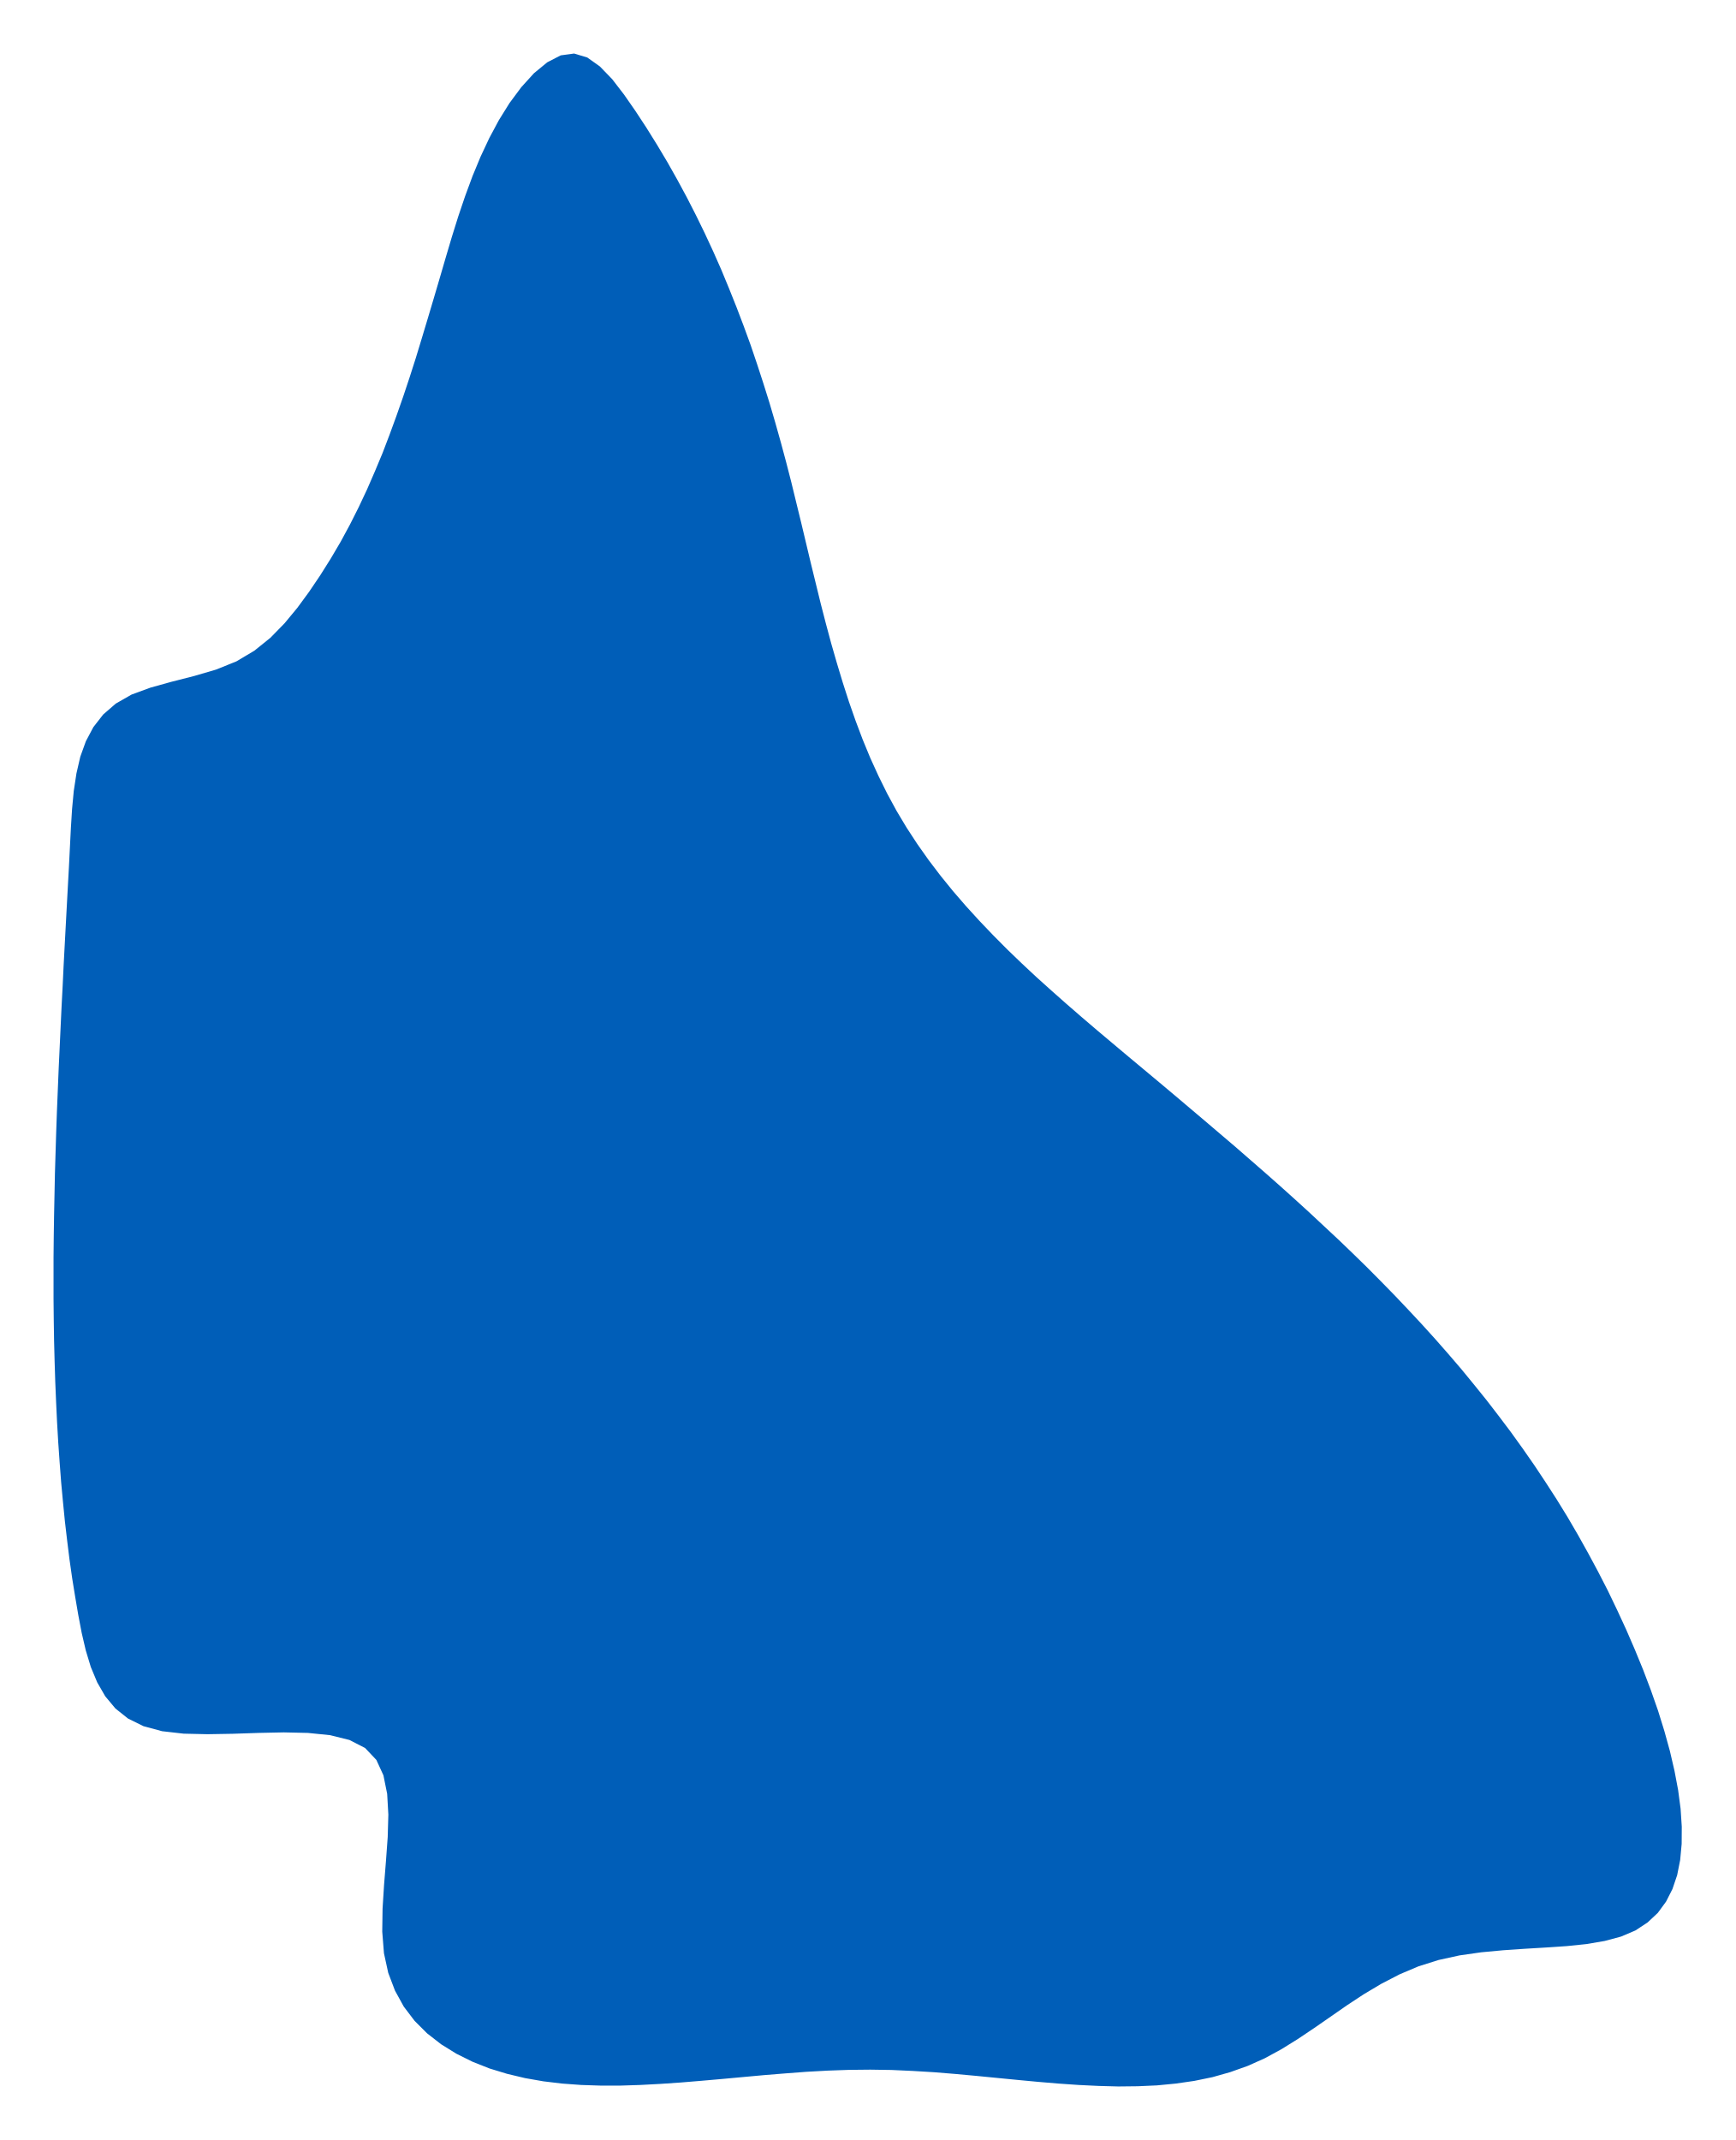
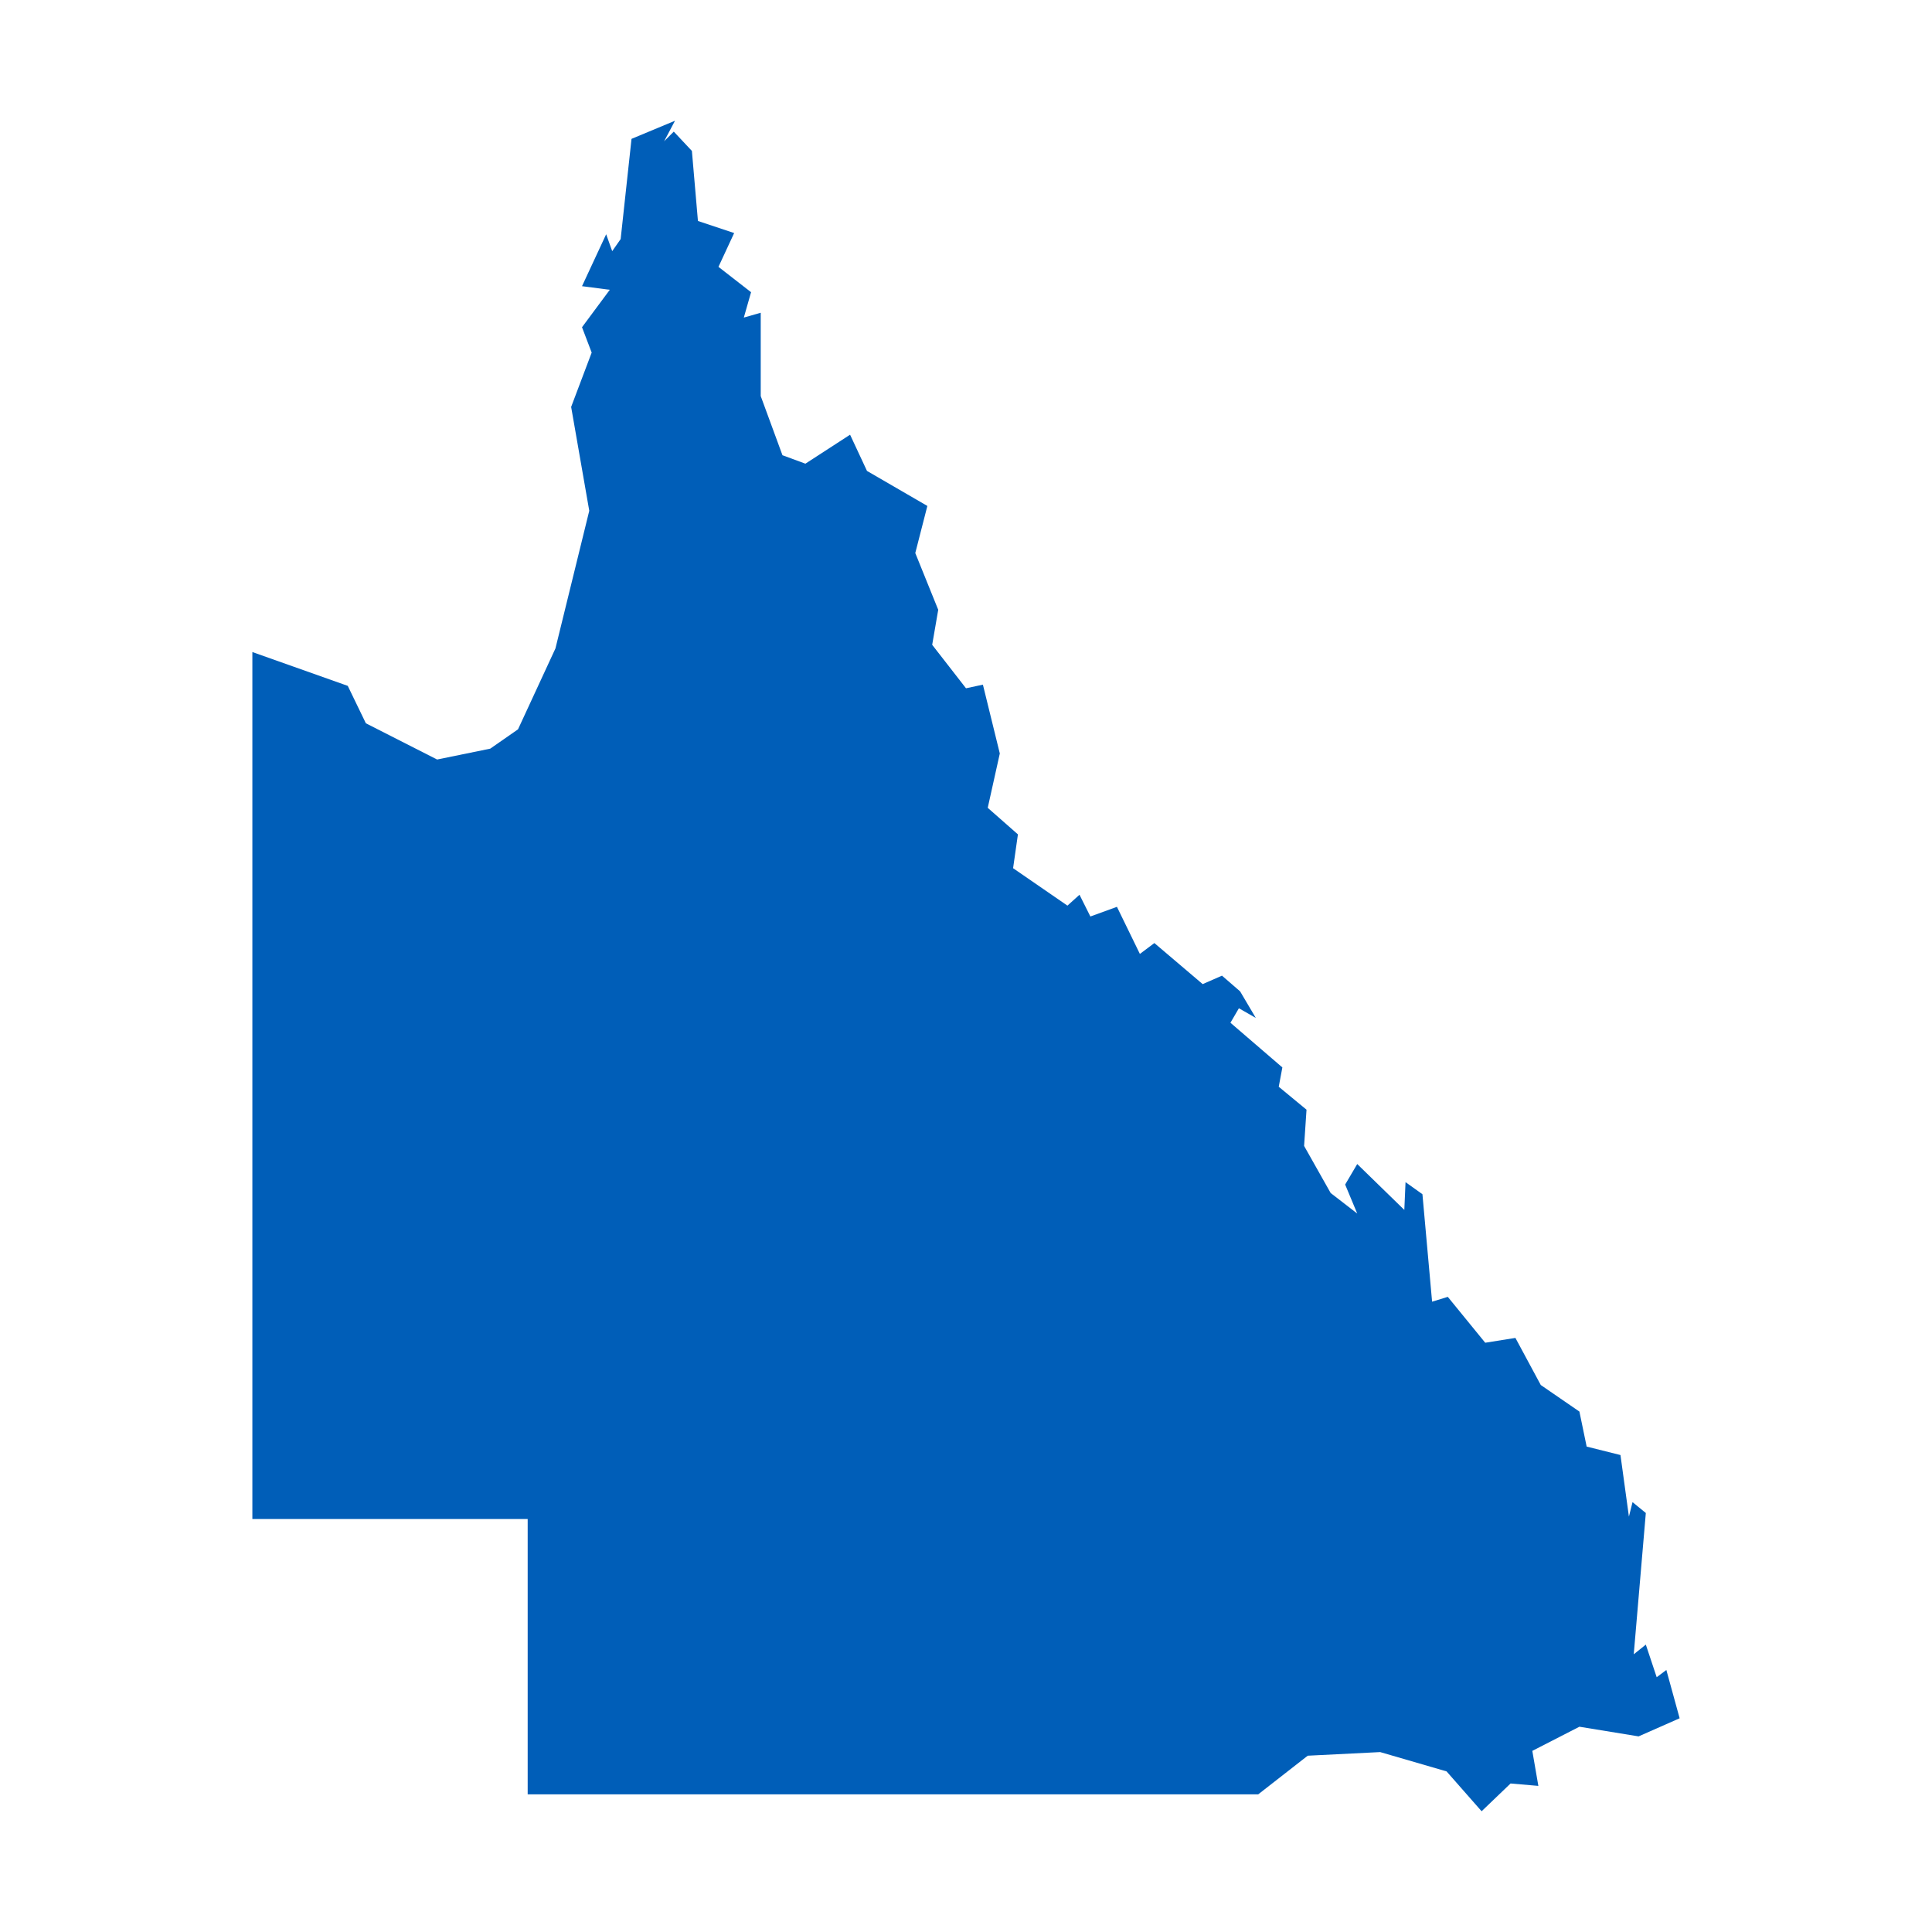
- <svg xmlns="http://www.w3.org/2000/svg" viewBox="299.79 284.49 162.08 199.87">
-   <path d="M 417.91 476.73 L 416.32 477.44 L 414.69 478.02 L 413.03 478.49 L 411.33 478.84 L 409.60 479.09 L 407.84 479.26 L 406.05 479.34 L 404.23 479.36 L 402.39 479.31 L 400.53 479.22 L 398.65 479.09 L 396.75 478.93 L 394.83 478.75 L 392.89 478.56 L 390.95 478.37 L 388.99 478.19 L 387.02 478.03 L 385.04 477.91 L 383.06 477.82 L 381.07 477.79 L 379.08 477.81 L 377.10 477.88 L 375.11 477.99 L 373.13 478.14 L 371.16 478.30 L 369.19 478.48 L 367.24 478.66 L 365.30 478.83 L 363.37 478.99 L 361.47 479.12 L 359.58 479.22 L 357.72 479.28 L 355.88 479.28 L 354.07 479.22 L 352.29 479.09 L 350.54 478.88 L 348.83 478.58 L 347.15 478.18 L 345.51 477.68 L 343.92 477.05 L 342.41 476.30 L 340.99 475.42 L 339.68 474.40 L 338.51 473.23 L 337.50 471.90 L 336.68 470.41 L 336.05 468.75 L 335.65 466.92 L 335.49 464.90 L 335.52 462.75 L 335.66 460.52 L 335.84 458.27 L 336.00 456.07 L 336.06 453.97 L 335.95 452.03 L 335.60 450.30 L 334.94 448.86 L 333.89 447.75 L 332.43 447.00 L 330.62 446.55 L 328.55 446.34 L 326.29 446.29 L 323.92 446.34 L 321.52 446.42 L 319.17 446.46 L 316.95 446.41 L 314.93 446.18 L 313.19 445.71 L 311.75 445.00 L 310.57 444.06 L 309.62 442.92 L 308.87 441.62 L 308.27 440.18 L 307.80 438.63 L 307.42 437.00 L 307.10 435.32 L 306.81 433.62 L 306.53 431.89 L 306.28 430.13 L 306.06 428.36 L 305.85 426.57 L 305.67 424.75 L 305.50 422.92 L 305.36 421.07 L 305.23 419.21 L 305.12 417.33 L 305.03 415.44 L 304.95 413.53 L 304.89 411.62 L 304.84 409.69 L 304.81 407.76 L 304.79 405.82 L 304.79 403.87 L 304.79 401.92 L 304.81 399.96 L 304.84 398.01 L 304.88 396.05 L 304.92 394.08 L 304.98 392.12 L 305.04 390.17 L 305.11 388.21 L 305.19 386.26 L 305.27 384.31 L 305.36 382.38 L 305.45 380.44 L 305.54 378.52 L 305.64 376.61 L 305.73 374.71 L 305.83 372.82 L 305.93 370.95 L 306.03 369.09 L 306.13 367.24 L 306.23 365.42 L 306.32 363.61 L 306.41 361.82 L 306.52 360.06 L 306.68 358.36 L 306.93 356.72 L 307.29 355.16 L 307.81 353.72 L 308.51 352.40 L 309.43 351.22 L 310.61 350.20 L 312.08 349.36 L 313.85 348.71 L 315.83 348.16 L 317.91 347.63 L 319.96 347.03 L 321.87 346.26 L 323.55 345.26 L 325.04 344.06 L 326.36 342.71 L 327.56 341.26 L 328.66 339.76 L 329.70 338.22 L 330.68 336.66 L 331.61 335.08 L 332.48 333.47 L 333.30 331.84 L 334.08 330.18 L 334.81 328.50 L 335.52 326.80 L 336.18 325.07 L 336.82 323.32 L 337.44 321.55 L 338.04 319.75 L 338.62 317.94 L 339.18 316.10 L 339.74 314.24 L 340.30 312.36 L 340.86 310.46 L 341.42 308.54 L 341.99 306.62 L 342.59 304.70 L 343.23 302.81 L 343.92 300.94 L 344.67 299.13 L 345.49 297.38 L 346.39 295.70 L 347.38 294.11 L 348.48 292.63 L 349.66 291.33 L 350.90 290.31 L 352.16 289.66 L 353.41 289.49 L 354.64 289.86 L 355.82 290.70 L 356.97 291.89 L 358.07 293.32 L 359.14 294.86 L 360.17 296.43 L 361.16 298.02 L 362.12 299.63 L 363.04 301.26 L 363.93 302.91 L 364.78 304.57 L 365.60 306.25 L 366.39 307.95 L 367.15 309.67 L 367.87 311.41 L 368.57 313.16 L 369.24 314.92 L 369.89 316.70 L 370.50 318.50 L 371.09 320.31 L 371.66 322.13 L 372.20 323.97 L 372.72 325.82 L 373.22 327.68 L 373.70 329.55 L 374.16 331.44 L 374.62 333.32 L 375.07 335.21 L 375.52 337.10 L 375.98 338.98 L 376.44 340.86 L 376.92 342.72 L 377.42 344.58 L 377.95 346.42 L 378.50 348.24 L 379.08 350.04 L 379.70 351.81 L 380.36 353.56 L 381.07 355.28 L 381.84 356.97 L 382.65 358.61 L 383.53 360.23 L 384.47 361.80 L 385.47 363.33 L 386.53 364.83 L 387.64 366.29 L 388.80 367.72 L 390.01 369.12 L 391.26 370.49 L 392.54 371.83 L 393.86 373.16 L 395.21 374.46 L 396.58 375.74 L 397.98 377.00 L 399.39 378.25 L 400.82 379.49 L 402.26 380.72 L 403.71 381.94 L 405.15 383.15 L 406.60 384.36 L 408.05 385.57 L 409.49 386.78 L 410.92 387.99 L 412.35 389.20 L 413.77 390.41 L 415.19 391.62 L 416.59 392.84 L 417.99 394.06 L 419.38 395.29 L 420.76 396.53 L 422.13 397.78 L 423.48 399.04 L 424.83 400.30 L 426.16 401.58 L 427.48 402.87 L 428.78 404.18 L 430.07 405.50 L 431.34 406.84 L 432.60 408.19 L 433.84 409.56 L 435.06 410.95 L 436.27 412.36 L 437.45 413.80 L 438.62 415.25 L 439.76 416.73 L 440.89 418.23 L 441.99 419.76 L 443.07 421.31 L 444.12 422.89 L 445.16 424.50 L 446.17 426.14 L 447.15 427.82 L 448.10 429.52 L 449.03 431.25 L 449.94 433.02 L 450.81 434.83 L 451.66 436.67 L 452.47 438.54 L 453.25 440.44 L 453.97 442.34 L 454.64 444.25 L 455.23 446.15 L 455.75 448.03 L 456.18 449.88 L 456.52 451.68 L 456.75 453.42 L 456.86 455.10 L 456.85 456.70 L 456.71 458.21 L 456.43 459.62 L 455.99 460.92 L 455.39 462.10 L 454.62 463.15 L 453.67 464.04 L 452.53 464.79 L 451.19 465.36 L 449.66 465.77 L 447.97 466.06 L 446.13 466.25 L 444.20 466.38 L 442.20 466.50 L 440.16 466.64 L 438.12 466.83 L 436.10 467.12 L 434.14 467.55 L 432.27 468.14 L 430.50 468.89 L 428.80 469.77 L 427.17 470.74 L 425.59 471.78 L 424.05 472.85 L 422.52 473.91 L 421.00 474.93 L 419.47 475.88 Z" fill="#005EB8" />
+ <svg xmlns="http://www.w3.org/2000/svg" viewBox="0 0 16 16">
+   <path d="M4.88,4.23L4.73,3.37L4.9,2.92L4.82,2.71L5.05,2.4L4.82,2.37L5.02,1.94L5.07,2.08L5.14,1.98L5.23,1.15L5.59,1.0L5.5,1.17L5.58,1.09L5.73,1.25L5.78,1.83L6.08,1.93L5.95,2.21L6.22,2.42L6.16,2.63L6.3,2.59L6.3,3.28L6.48,3.77L6.67,3.84L7.04,3.6L7.18,3.9L7.68,4.19L7.58,4.58L7.77,5.05L7.72,5.34L8.0,5.7L8.14,5.67L8.28,6.24L8.18,6.69L8.43,6.91L8.39,7.19L8.84,7.5L8.94,7.41L9.03,7.59L9.25,7.51L9.44,7.9L9.56,7.81L9.96,8.15L10.12,8.08L10.27,8.21L10.4,8.43L10.26,8.35L10.19,8.47L10.62,8.84L10.59,9.0L10.82,9.19L10.8,9.49L11.02,9.88L11.24,10.05L11.14,9.81L11.24,9.64L11.63,10.02L11.64,9.79L11.78,9.89L11.86,10.78L11.99,10.74L12.3,11.12L12.55,11.08L12.76,11.47L13.08,11.69L13.14,11.98L13.42,12.05L13.49,12.56L13.52,12.44L13.63,12.53L13.53,13.7L13.63,13.62L13.72,13.89L13.8,13.83L13.91,14.23L13.57,14.38L13.08,14.3L12.69,14.5L12.74,14.79L12.51,14.77L12.27,15.0L11.98,14.67L11.43,14.51L10.83,14.54L10.42,14.86L4.37,14.86L4.37,12.58L2.09,12.58L2.09,5.4L2.88,5.68L3.03,5.99L3.62,6.29L4.06,6.2L4.29,6.04L4.6,5.37L4.88,4.23Z" fill="#005EB8" />
</svg>
